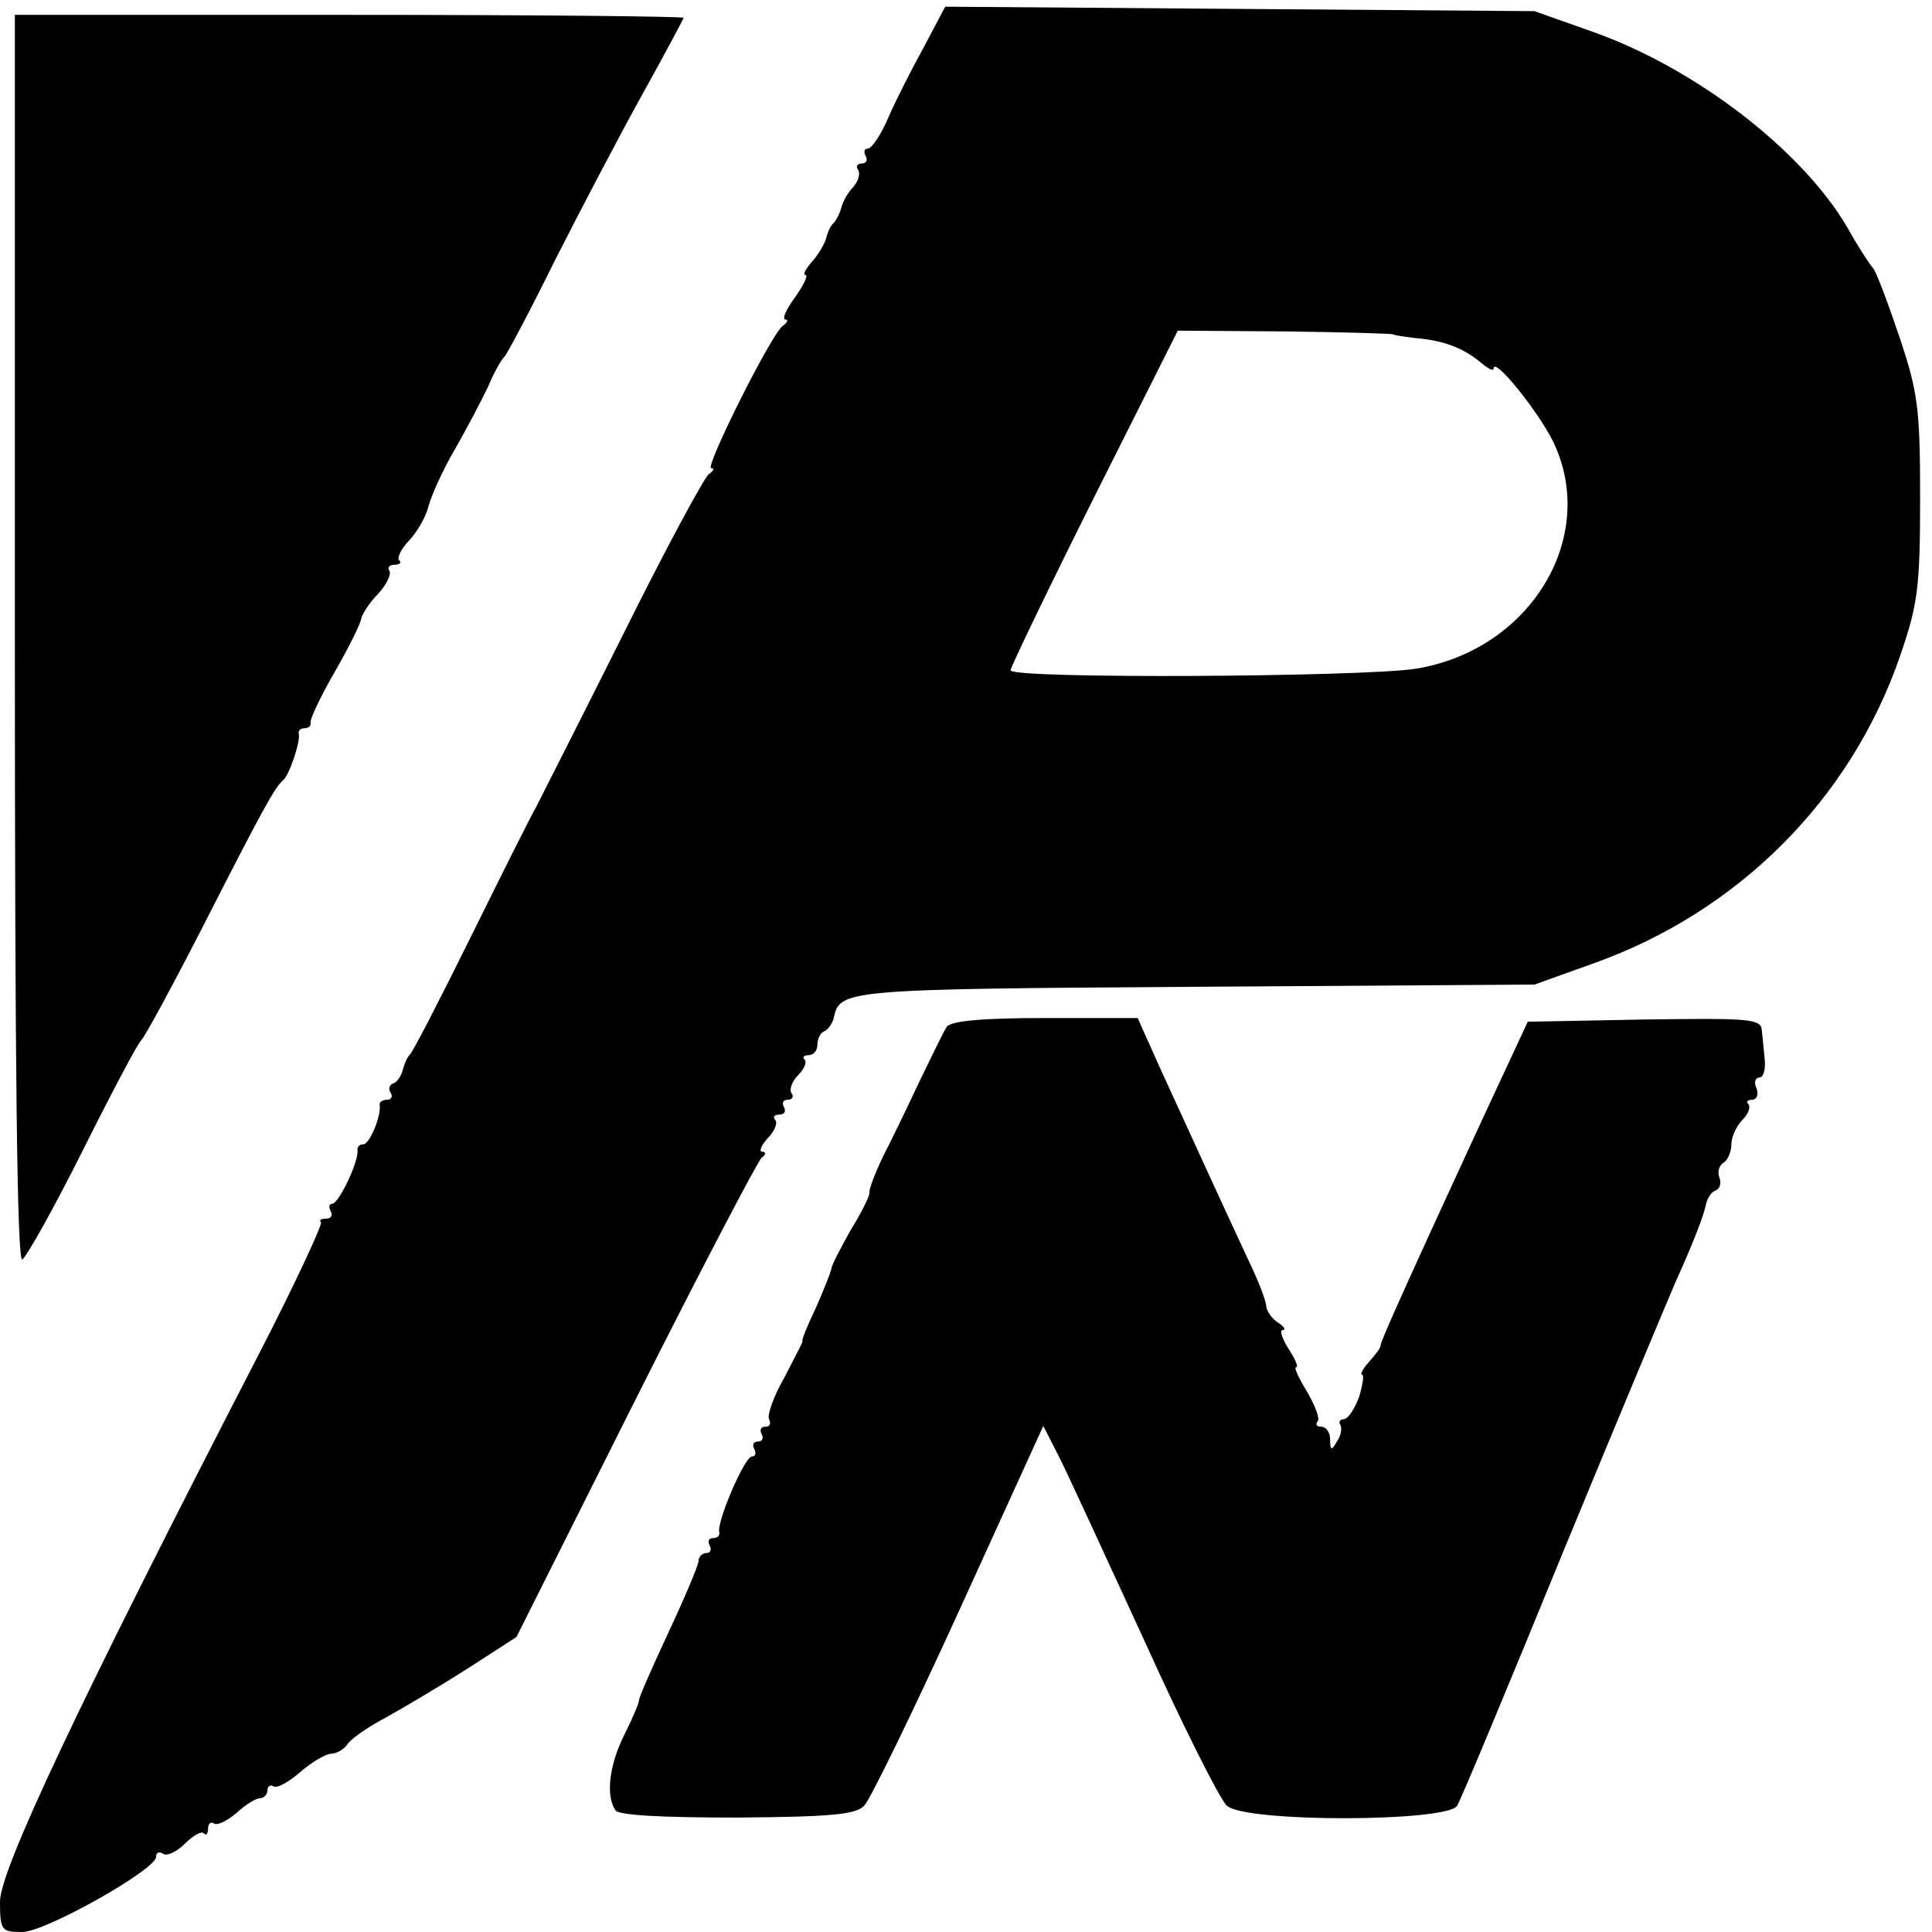
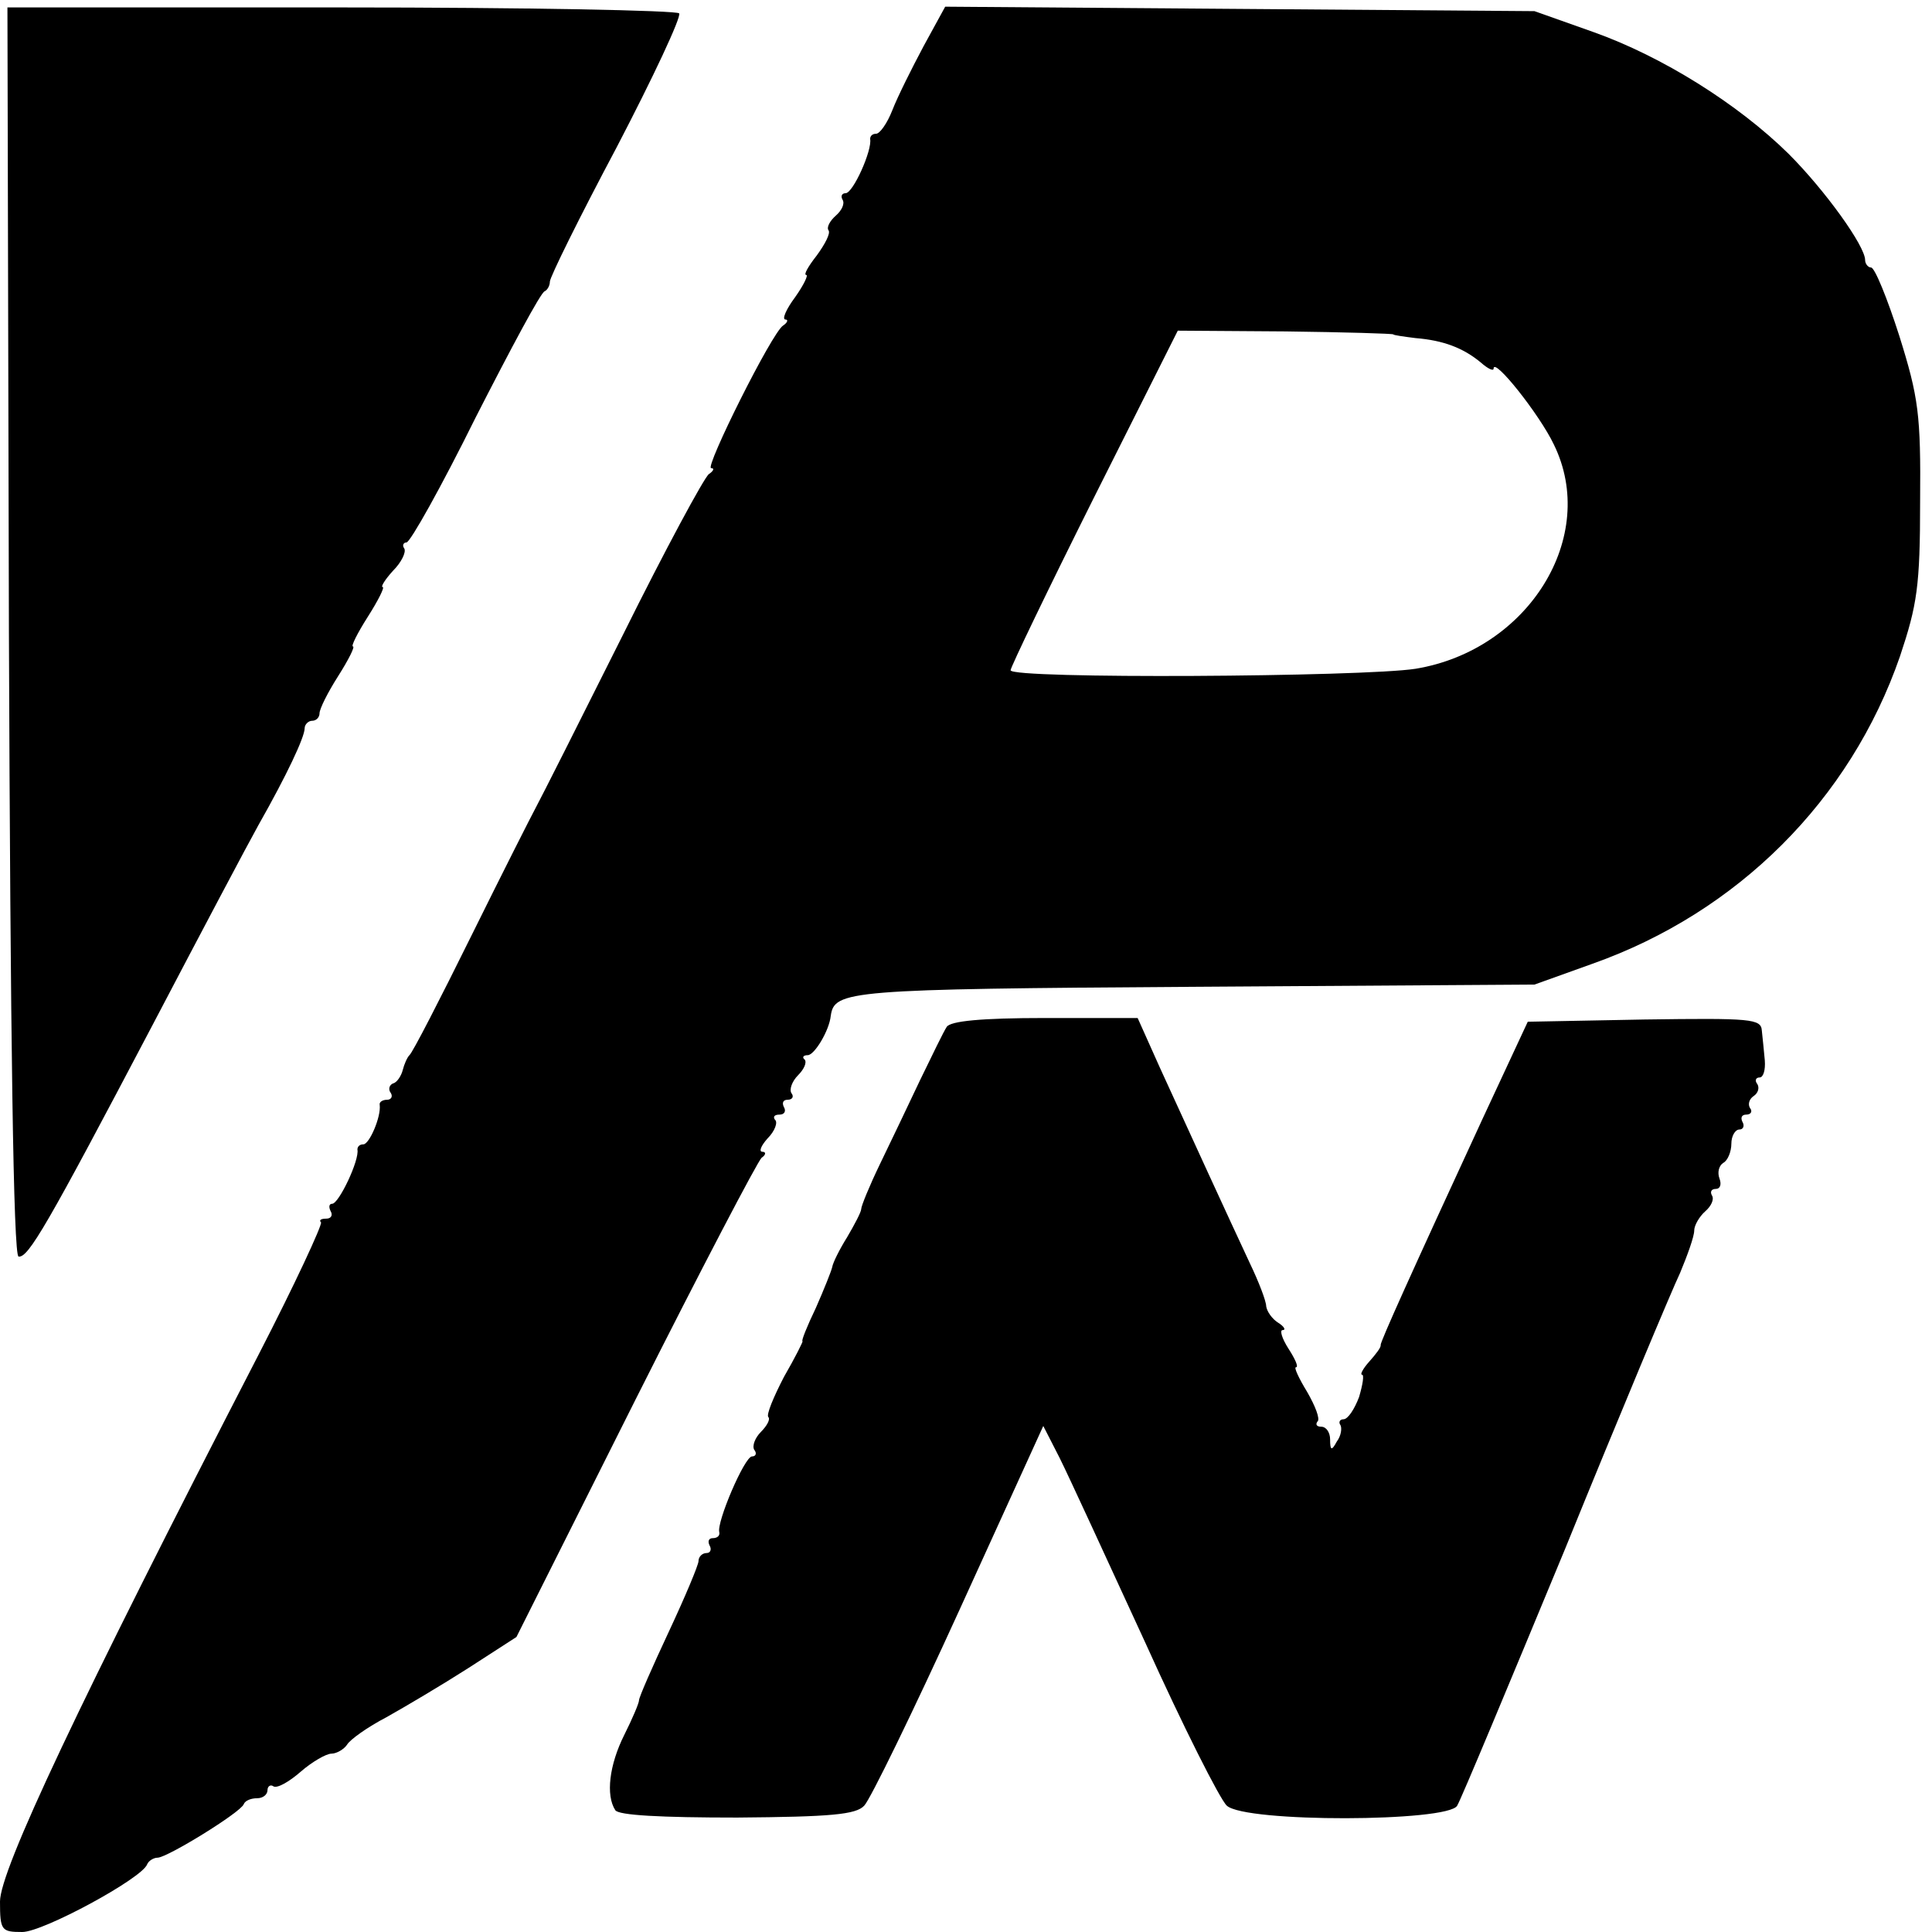
<svg xmlns="http://www.w3.org/2000/svg" version="1.0" width="260pt" height="260pt" viewBox="0 0 260 260" preserveAspectRatio="xMidYMid meet">
  <g transform="translate(0,260) scale(0.1,-0.1)" fill="#000000" stroke="none">
-     <path d="M1244 2538 c-16 -29 -38 -72 -48 -95 -10 -24 -23 -43 -28 -43 -5 0 -6 -4 -3 -10 3 -5 1 -10 -5 -10 -6 0 -9 -4 -5 -9 3 -5 0 -15 -7 -23 -7 -7 -14 -20 -16 -28 -2 -8 -7 -17 -10 -20 -4 -3 -8 -12 -10 -20 -2 -8 -11 -23 -19 -32 -9 -10 -13 -18 -9 -18 4 0 -2 -13 -14 -30 -12 -16 -18 -30 -13 -30 4 0 3 -4 -3 -8 -15 -9 -106 -192 -97 -192 5 0 3 -4 -3 -8 -6 -4 -59 -102 -117 -219 -58 -116 -111 -220 -116 -230 -6 -10 -45 -88 -87 -173 -42 -85 -79 -157 -83 -160 -3 -3 -7 -12 -9 -20 -2 -8 -8 -17 -13 -18 -5 -2 -7 -8 -3 -13 3 -5 0 -9 -5 -9 -6 0 -11 -3 -10 -7 2 -16 -14 -53 -22 -53 -5 0 -8 -3 -8 -7 3 -14 -25 -73 -34 -73 -4 0 -5 -4 -2 -10 3 -5 1 -10 -6 -10 -7 0 -10 -2 -7 -5 2 -3 -35 -83 -84 -178 -243 -471 -348 -694 -348 -736 0 -39 2 -41 30 -41 31 0 180 84 180 101 0 6 4 8 10 4 5 -3 18 3 29 14 11 11 22 17 25 14 3 -4 6 -1 6 6 0 7 4 10 8 7 5 -3 18 4 30 14 12 11 26 20 32 20 5 0 10 5 10 11 0 5 4 8 8 5 5 -3 21 6 37 20 15 13 34 24 41 24 7 0 17 6 21 12 4 7 28 24 53 37 25 14 74 43 110 66 l65 42 160 319 c88 175 165 322 170 326 6 4 6 8 1 8 -5 0 -2 8 7 18 10 10 14 22 10 25 -3 4 -1 7 6 7 7 0 9 5 6 10 -3 6 -1 10 5 10 6 0 9 4 5 9 -3 5 1 16 9 24 8 8 12 17 9 21 -4 3 -1 6 5 6 7 0 12 6 12 14 0 8 4 16 9 18 5 2 11 10 13 18 8 38 13 39 484 42 l459 3 78 28 c195 69 347 220 414 414 24 70 27 92 27 213 0 122 -3 143 -29 220 -16 47 -31 87 -35 90 -3 3 -19 27 -34 54 -61 104 -204 214 -342 263 l-79 28 -396 3 -397 3 -28 -53z m631 -388 c0 -1 14 -3 30 -5 37 -3 64 -13 88 -33 9 -8 17 -12 17 -8 0 17 59 -56 80 -98 62 -128 -30 -281 -185 -306 -70 -11 -545 -14 -545 -2 0 4 50 108 112 232 l113 225 145 -1 c80 -1 145 -3 145 -4z" />
-     <path d="M20 1739 c0 -575 3 -838 10 -834 6 4 43 70 82 148 39 78 74 144 78 147 4 3 42 73 84 155 78 153 96 186 107 195 8 6 24 53 21 63 -1 4 3 7 8 7 5 0 9 3 8 8 -1 4 13 34 32 67 19 33 35 65 36 72 1 6 11 22 23 34 11 12 18 26 15 31 -3 4 0 8 7 8 7 0 10 3 6 6 -3 3 3 16 14 27 11 12 23 33 26 47 4 14 19 48 35 75 16 28 36 66 45 85 8 19 18 37 22 40 3 3 34 61 68 130 35 69 88 170 118 224 30 54 55 101 55 102 0 2 -202 4 -450 4 l-450 0 0 -841z" />
-     <path d="M1274 1218 c-4 -6 -20 -39 -36 -72 -16 -34 -38 -80 -50 -103 -11 -23 -19 -45 -18 -48 1 -3 -10 -26 -25 -50 -14 -25 -26 -48 -26 -52 -1 -5 -10 -28 -21 -53 -12 -25 -20 -45 -18 -45 1 0 -10 -21 -24 -48 -15 -26 -24 -52 -21 -57 3 -6 1 -10 -5 -10 -6 0 -8 -4 -5 -10 3 -5 1 -10 -5 -10 -6 0 -8 -4 -5 -10 3 -5 2 -10 -3 -10 -10 0 -48 -89 -44 -102 1 -5 -3 -8 -9 -8 -5 0 -7 -4 -4 -10 3 -5 1 -10 -4 -10 -6 0 -11 -5 -11 -11 0 -5 -18 -48 -40 -95 -22 -47 -40 -88 -40 -92 0 -4 -9 -25 -20 -47 -20 -40 -25 -81 -12 -101 4 -7 62 -10 164 -10 126 1 160 4 171 16 8 8 66 127 128 263 l113 248 22 -43 c12 -24 63 -135 115 -248 51 -113 101 -212 110 -220 25 -23 298 -22 310 0 5 8 70 164 144 345 75 182 143 344 150 360 23 51 38 89 41 105 2 8 7 16 13 18 5 2 8 9 5 17 -3 7 -1 16 5 20 6 3 11 15 11 25 0 10 7 25 15 33 8 8 11 17 8 21 -4 3 -1 6 5 6 6 0 9 7 6 15 -4 8 -2 15 4 15 5 0 8 10 7 23 -1 12 -3 30 -4 40 -1 16 -14 17 -158 15 l-157 -3 -61 -131 c-97 -210 -137 -299 -137 -304 1 -3 -7 -13 -15 -22 -9 -10 -13 -18 -10 -18 3 0 1 -13 -4 -30 -6 -16 -15 -30 -21 -30 -5 0 -7 -4 -4 -8 2 -4 1 -14 -5 -22 -7 -13 -9 -12 -9 3 0 9 -5 17 -12 17 -6 0 -8 3 -5 7 4 3 -3 21 -14 40 -11 18 -18 33 -15 33 4 0 -1 11 -10 25 -9 14 -12 25 -8 25 5 0 2 5 -6 10 -8 5 -15 15 -16 22 0 7 -10 33 -22 58 -29 62 -84 182 -121 263 l-30 67 -125 0 c-85 0 -127 -4 -132 -12z" />
+     <path d="M12 1750 c2 -546 6 -841 13 -841 13 -2 38 41 180 311 65 124 129 245 143 270 38 67 62 118 62 130 0 5 5 10 10 10 6 0 10 5 10 10 0 6 11 28 25 50 14 22 23 40 20 40 -3 0 6 18 20 40 14 22 23 40 20 40 -3 0 3 10 14 22 11 11 18 25 15 30 -3 4 -1 8 3 8 5 0 47 75 93 168 47 92 88 169 93 170 4 2 7 8 7 13 0 6 40 87 90 181 49 94 87 175 84 180 -3 4 -207 8 -455 8 l-449 0 2 -840z" />
+     <path d="M1243 2538 c-16 -30 -35 -68 -42 -86 -7 -18 -17 -32 -22 -32 -5 0 -8 -3 -8 -7 3 -15 -23 -73 -33 -73 -5 0 -7 -4 -4 -9 3 -5 -1 -14 -9 -21 -8 -7 -13 -16 -10 -20 3 -4 -5 -19 -16 -34 -11 -14 -18 -26 -14 -26 3 0 -3 -13 -15 -30 -12 -16 -18 -30 -13 -30 4 0 3 -4 -3 -8 -15 -9 -106 -192 -97 -192 5 0 3 -4 -3 -8 -6 -4 -59 -102 -116 -217 -58 -116 -110 -219 -116 -230 -6 -11 -46 -90 -88 -175 -42 -85 -79 -157 -83 -160 -3 -3 -7 -12 -9 -20 -2 -8 -8 -17 -13 -18 -5 -2 -7 -8 -3 -13 3 -5 0 -9 -5 -9 -6 0 -11 -3 -10 -7 2 -16 -14 -53 -22 -53 -5 0 -8 -3 -8 -7 3 -14 -25 -73 -34 -73 -4 0 -5 -4 -2 -10 3 -5 1 -10 -6 -10 -7 0 -10 -2 -7 -5 2 -3 -35 -83 -84 -178 -243 -471 -348 -694 -348 -736 0 -39 2 -41 30 -41 28 0 161 72 168 91 2 5 9 9 14 9 13 0 112 61 116 72 2 5 10 8 18 8 8 0 14 5 14 11 0 5 4 8 8 5 5 -3 21 6 37 20 15 13 34 24 41 24 7 0 17 6 21 12 4 7 28 24 53 37 25 14 74 43 110 66 l65 42 160 319 c88 175 165 322 170 326 6 4 6 8 1 8 -5 0 -2 8 7 18 10 10 14 22 10 25 -3 4 -1 7 6 7 7 0 9 5 6 10 -3 6 -1 10 5 10 6 0 9 4 5 9 -3 5 1 16 9 24 8 8 12 17 9 21 -4 3 -2 6 4 6 9 0 29 33 31 53 5 34 22 36 488 39 l459 3 78 28 c195 69 347 220 414 414 23 69 27 94 27 208 1 117 -2 140 -28 223 -16 50 -33 92 -38 92 -4 0 -8 5 -8 10 0 19 -54 94 -103 143 -68 67 -170 131 -263 164 l-79 28 -396 3 -397 3 -29 -53z m632 -388 c0 -1 14 -3 30 -5 37 -3 64 -13 88 -33 9 -8 17 -12 17 -8 0 16 62 -62 81 -102 61 -124 -34 -277 -186 -302 -70 -11 -545 -14 -545 -2 0 4 50 108 112 232 l113 225 145 -1 c80 -1 145 -3 145 -4z" />
+     <path d="M1274 1218 c-4 -6 -20 -39 -36 -72 -16 -34 -40 -84 -54 -113 -14 -29 -25 -56 -25 -60 0 -4 -9 -21 -19 -38 -10 -16 -19 -34 -20 -40 -1 -5 -11 -30 -22 -55 -12 -25 -20 -45 -18 -45 1 0 -10 -22 -25 -48 -14 -27 -24 -51 -21 -54 3 -3 -2 -12 -10 -20 -8 -8 -12 -19 -9 -24 4 -5 2 -9 -3 -9 -10 0 -48 -89 -44 -102 1 -5 -3 -8 -9 -8 -5 0 -7 -4 -4 -10 3 -5 1 -10 -4 -10 -6 0 -11 -5 -11 -11 0 -5 -18 -48 -40 -95 -22 -47 -40 -88 -40 -92 0 -4 -9 -25 -20 -47 -20 -40 -25 -81 -12 -101 4 -7 62 -10 164 -10 126 1 160 4 171 16 8 8 66 127 128 263 l113 248 22 -43 c12 -24 63 -135 115 -248 51 -113 101 -212 110 -220 25 -23 298 -22 310 0 5 8 70 164 145 345 74 182 144 349 155 372 10 24 19 49 19 57 0 7 7 19 15 26 8 7 12 16 9 21 -3 5 -1 9 5 9 6 0 8 6 5 14 -3 8 -1 17 5 21 6 3 11 15 11 26 0 10 5 19 11 19 5 0 7 5 4 10 -3 6 -1 10 5 10 6 0 9 4 5 9 -3 5 -1 12 5 16 6 4 8 11 5 16 -4 5 -2 9 3 9 5 0 8 10 7 23 -1 12 -3 30 -4 40 -1 16 -14 17 -158 15 l-157 -3 -61 -131 c-97 -210 -137 -299 -137 -304 1 -3 -7 -13 -15 -22 -9 -10 -13 -18 -10 -18 3 0 1 -13 -4 -30 -6 -16 -15 -30 -21 -30 -5 0 -7 -4 -4 -8 2 -4 1 -14 -5 -22 -7 -13 -9 -12 -9 3 0 9 -5 17 -12 17 -6 0 -8 3 -5 7 4 3 -3 21 -14 40 -11 18 -18 33 -15 33 4 0 -1 11 -10 25 -9 14 -12 25 -8 25 5 0 2 5 -6 10 -8 5 -15 15 -16 22 0 7 -10 33 -22 58 -29 62 -84 182 -121 263 l-30 67 -125 0 c-85 0 -127 -4 -132 -12z" />
  </g>
</svg>
